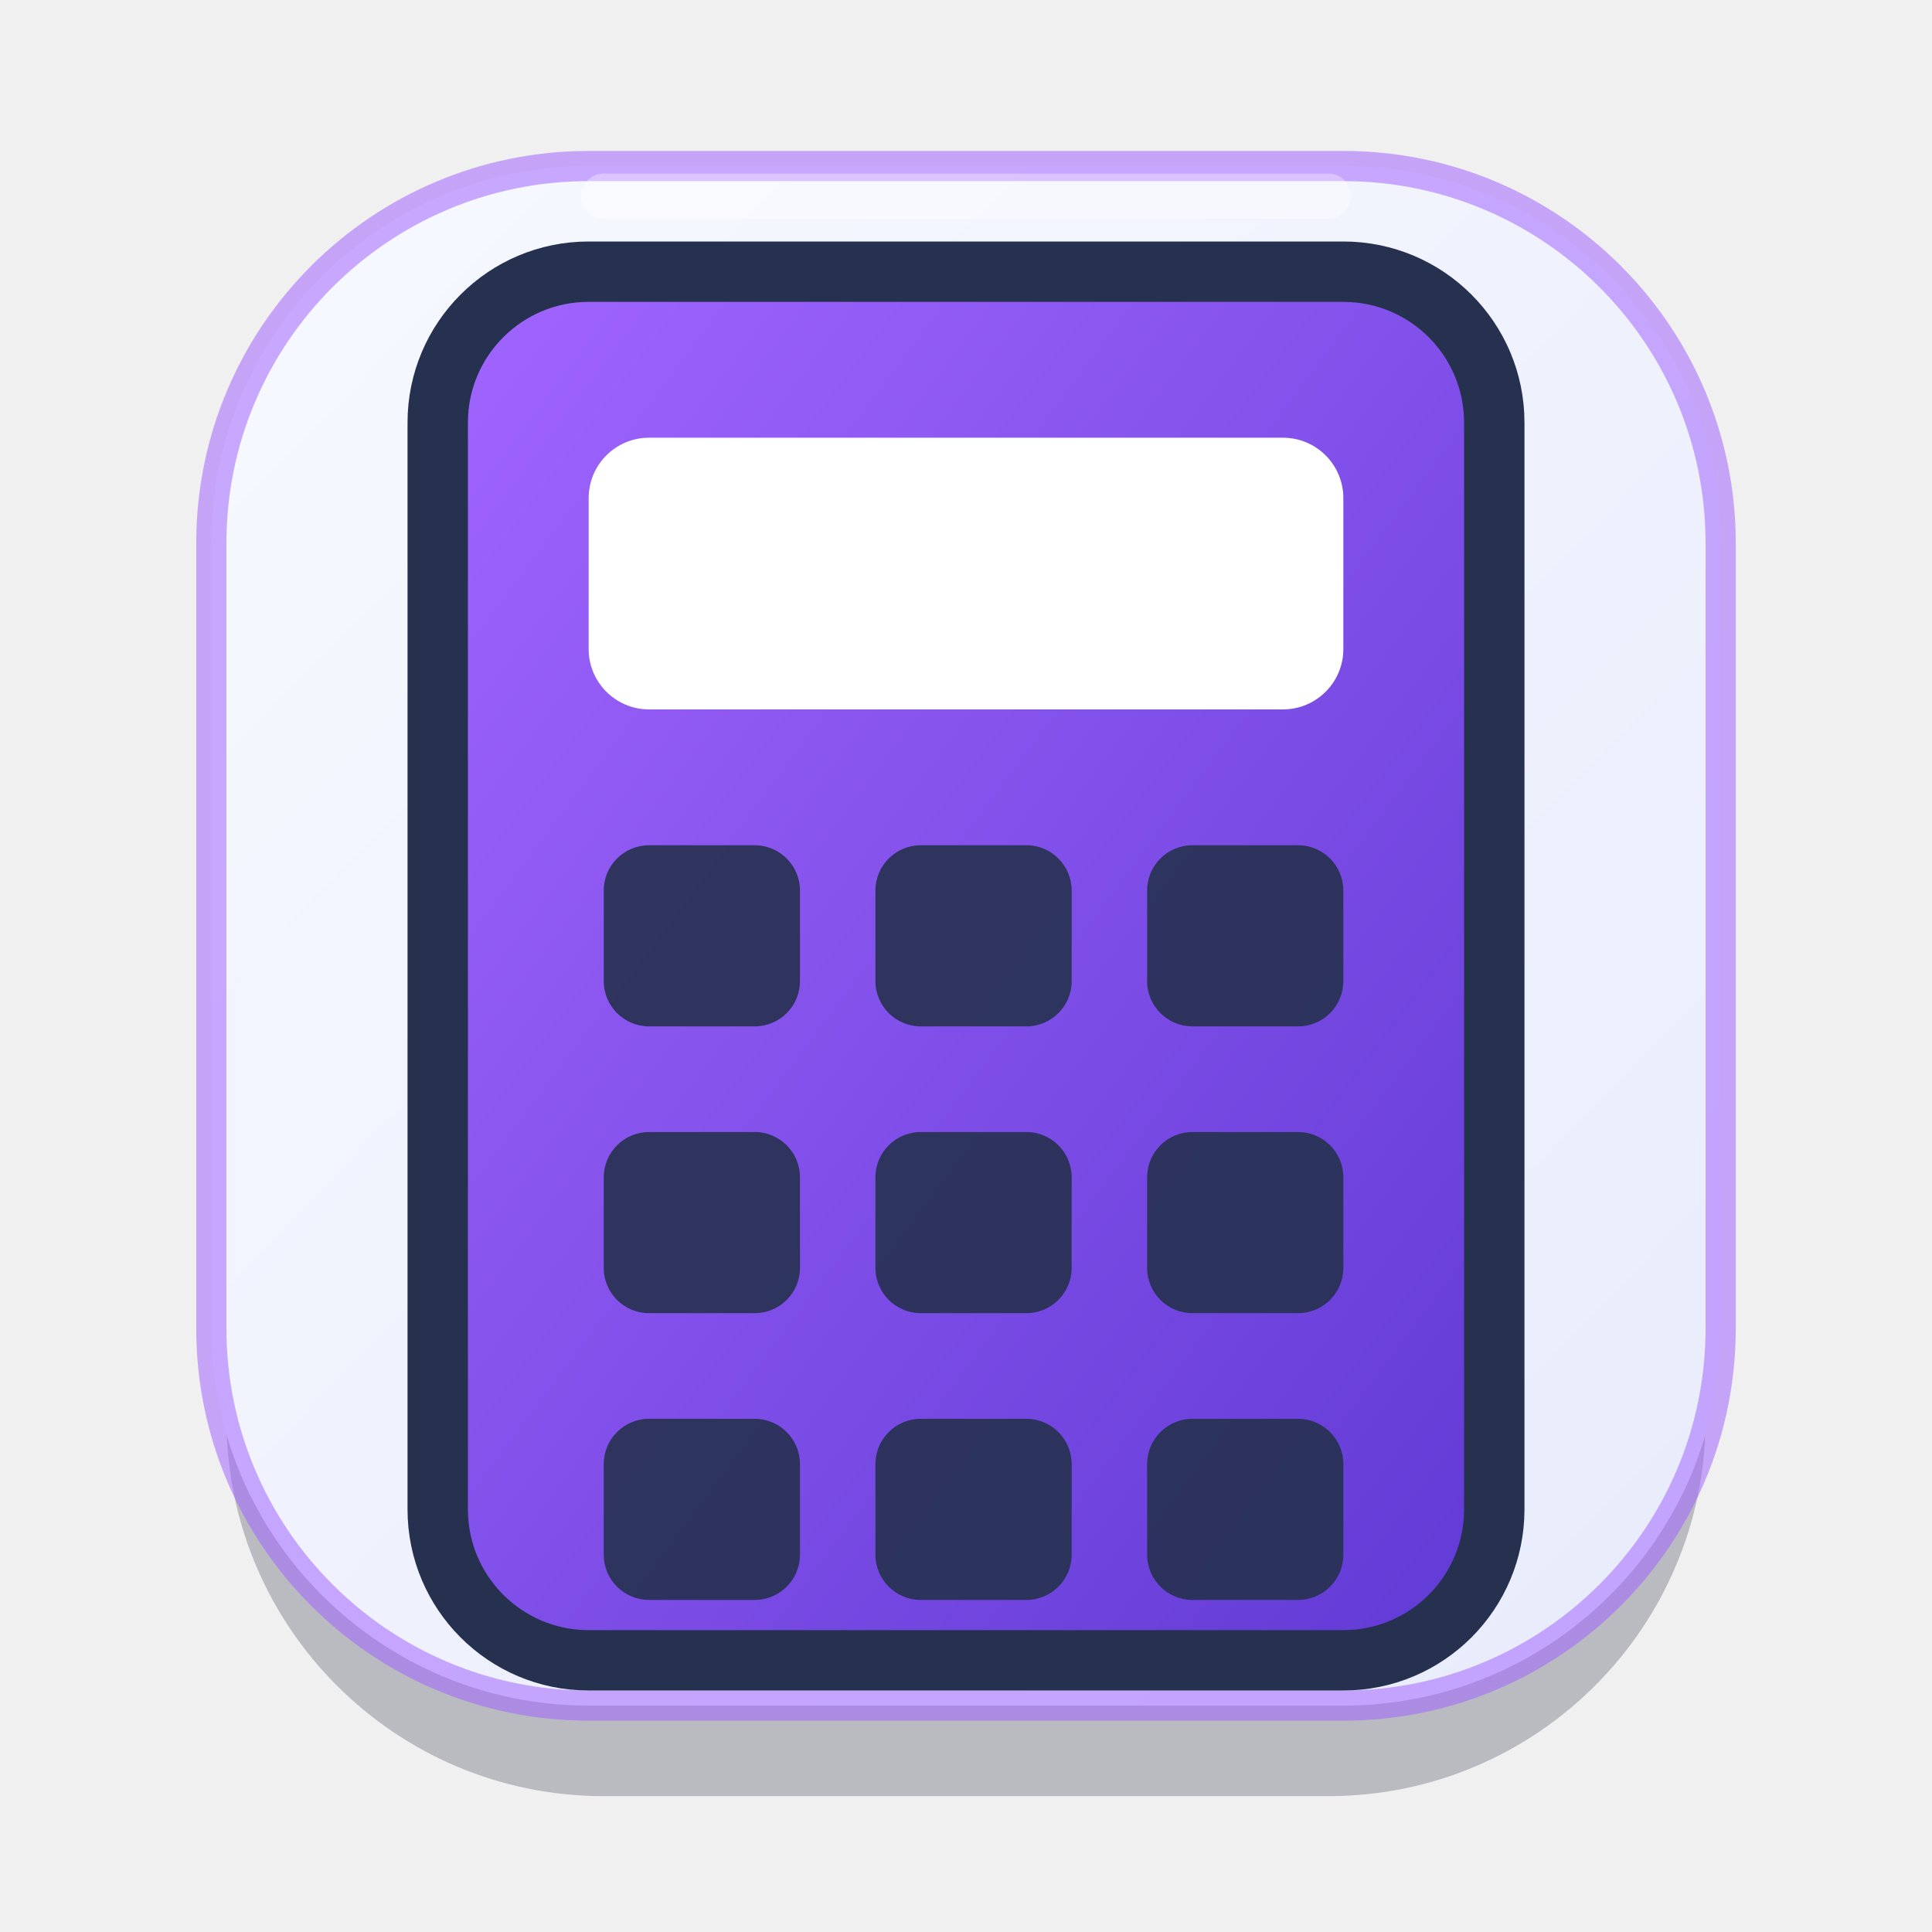
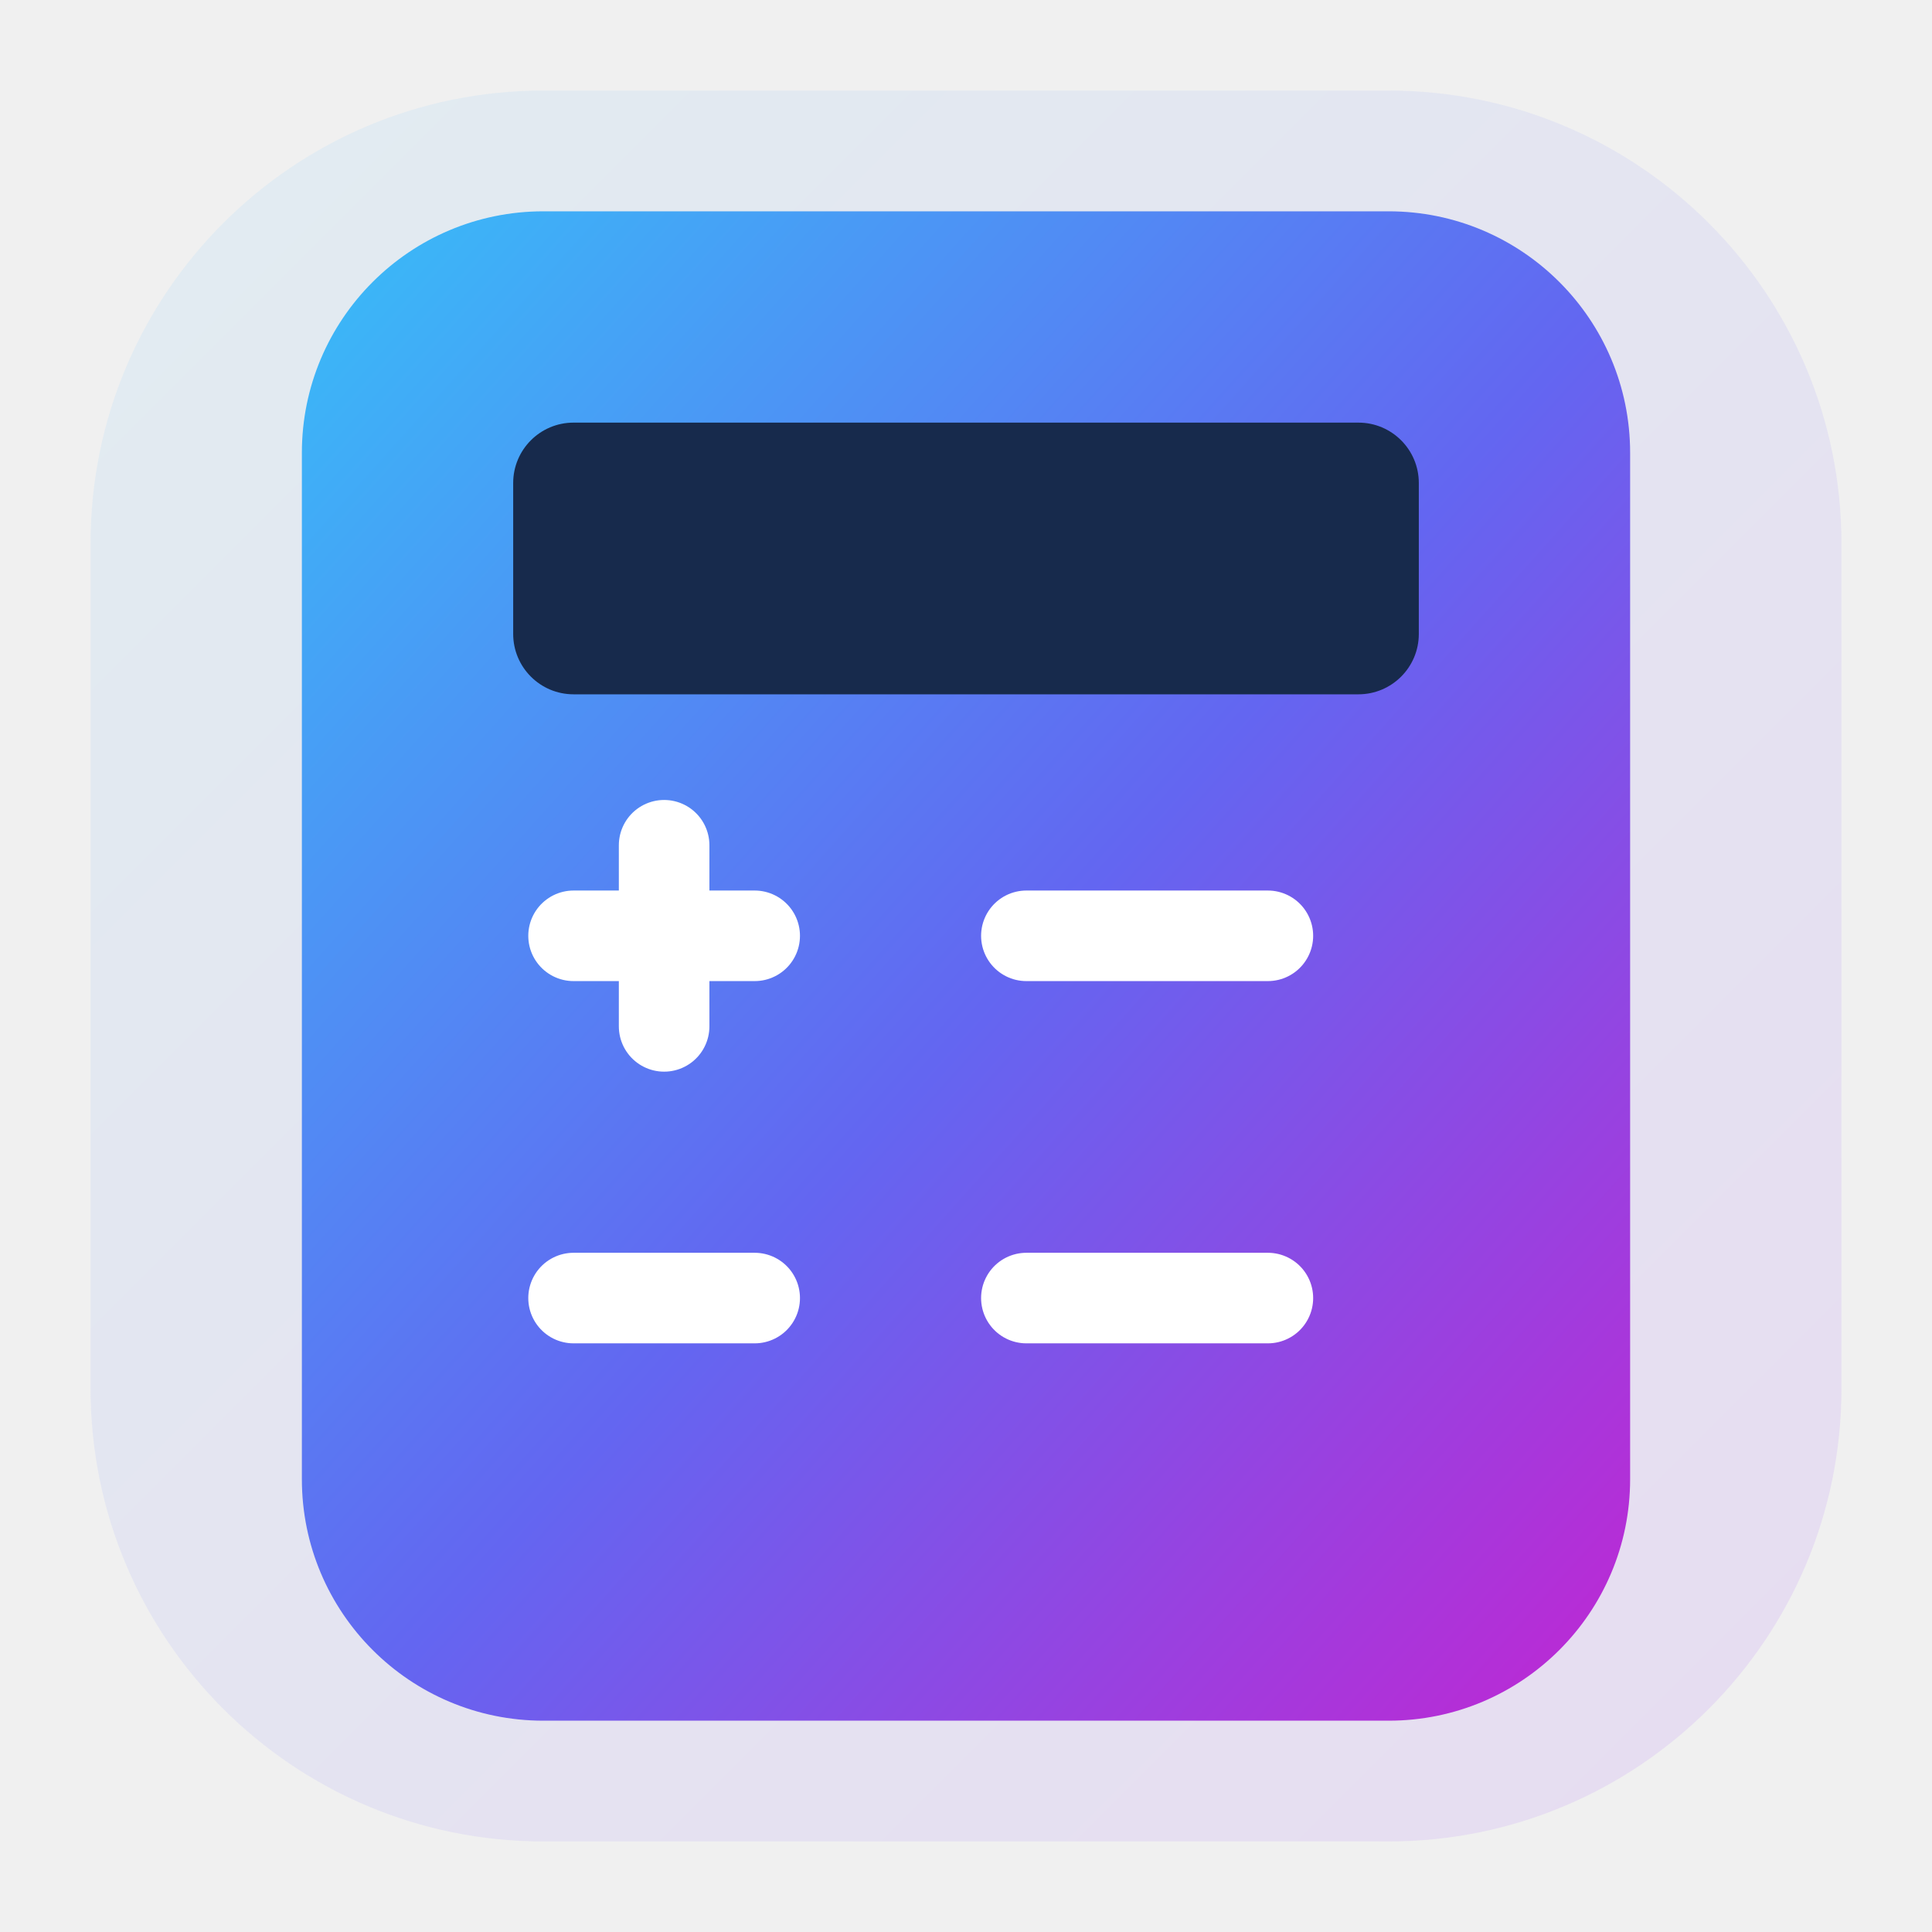
- <svg xmlns="http://www.w3.org/2000/svg" width="128" height="128" viewBox="0 0 128 128" role="img" aria-labelledby="title desc">
+ <svg xmlns="http://www.w3.org/2000/svg" width="64" height="64" viewBox="0 0 64 64" role="img" aria-label="Calculator">
  <defs>
-     <linearGradient id="tile" x1="0" y1="0" x2="1" y2="1">
-       <stop stop-color="#f7f9ff" />
-       <stop offset="1" stop-color="#e8ecfb" />
+     <linearGradient id="g" x1="0" y1="0" x2="1" y2="1">
+       <stop stop-color="#38BDF8" />
+       <stop offset=".52" stop-color="#6366F1" />
+       <stop offset="1" stop-color="#C026D3" />
    </linearGradient>
-     <linearGradient id="accent" x1="0" y1="0" x2="1" y2="1">
-       <stop stop-color="#a266ff" />
-       <stop offset="1" stop-color="#6039d4" />
+     <linearGradient id="bg" x1="0" y1="0" x2="1" y2="1">
+       <stop stop-color="#7DD3FC" />
+       <stop offset="1" stop-color="#A855F7" />
    </linearGradient>
-     <linearGradient id="accent2" x1="0" y1="0" x2="1" y2="1">
-       <stop stop-color="#6039d4" />
-       <stop offset="1" stop-color="#a266ff" />
-     </linearGradient>
+     <filter id="shadow" x="-30%" y="-30%" width="160%" height="160%">
+       <feGaussianBlur stdDeviation="1.2" />
+     </filter>
  </defs>
-   <rect x="15" y="13" width="98" height="102" rx="25" fill="#071025" opacity=".24" transform="translate(0 4)" />
-   <rect x="14" y="11" width="100" height="102" rx="25" fill="url(#tile)" stroke="#a266ff" stroke-opacity=".55" stroke-width="2" />
-   <path d="M40 13h48" stroke="#ffffff" stroke-opacity=".34" stroke-width="3" stroke-linecap="round" />
-   <rect x="29" y="18" width="70" height="92" rx="10" fill="url(#accent)" stroke="#25314f" stroke-width="4" />
-   <rect x="39" y="29" width="50" height="18" rx="4" fill="#ffffff" />
-   <rect x="40" y="56" width="13" height="12" rx="3" fill="#25314f" opacity=".9" />
-   <rect x="58" y="56" width="13" height="12" rx="3" fill="#25314f" opacity=".9" />
-   <rect x="76" y="56" width="13" height="12" rx="3" fill="#25314f" opacity=".9" />
-   <rect x="40" y="75" width="13" height="12" rx="3" fill="#25314f" opacity=".9" />
-   <rect x="58" y="75" width="13" height="12" rx="3" fill="#25314f" opacity=".9" />
-   <rect x="76" y="75" width="13" height="12" rx="3" fill="#25314f" opacity=".9" />
-   <rect x="40" y="94" width="13" height="12" rx="3" fill="#25314f" opacity=".9" />
-   <rect x="58" y="94" width="13" height="12" rx="3" fill="#25314f" opacity=".9" />
-   <rect x="76" y="94" width="13" height="12" rx="3" fill="#25314f" opacity=".9" />
+   <rect x="3" y="3" width="58" height="58" rx="15" fill="url(#bg)" opacity=".13" />
+   <g>
+     <rect x="10" y="7" width="44" height="50" rx="8" fill="url(#g)" />
+     <rect x="17" y="14" width="30" height="9" rx="2" fill="#172A4C" />
+     <path d="M19 31 H25 M22 28 V34 M34 31 H42 M19 43 H25 M34 43 H42" stroke="#FFFFFF" stroke-width="3" stroke-linecap="round" />
+   </g>
</svg>
